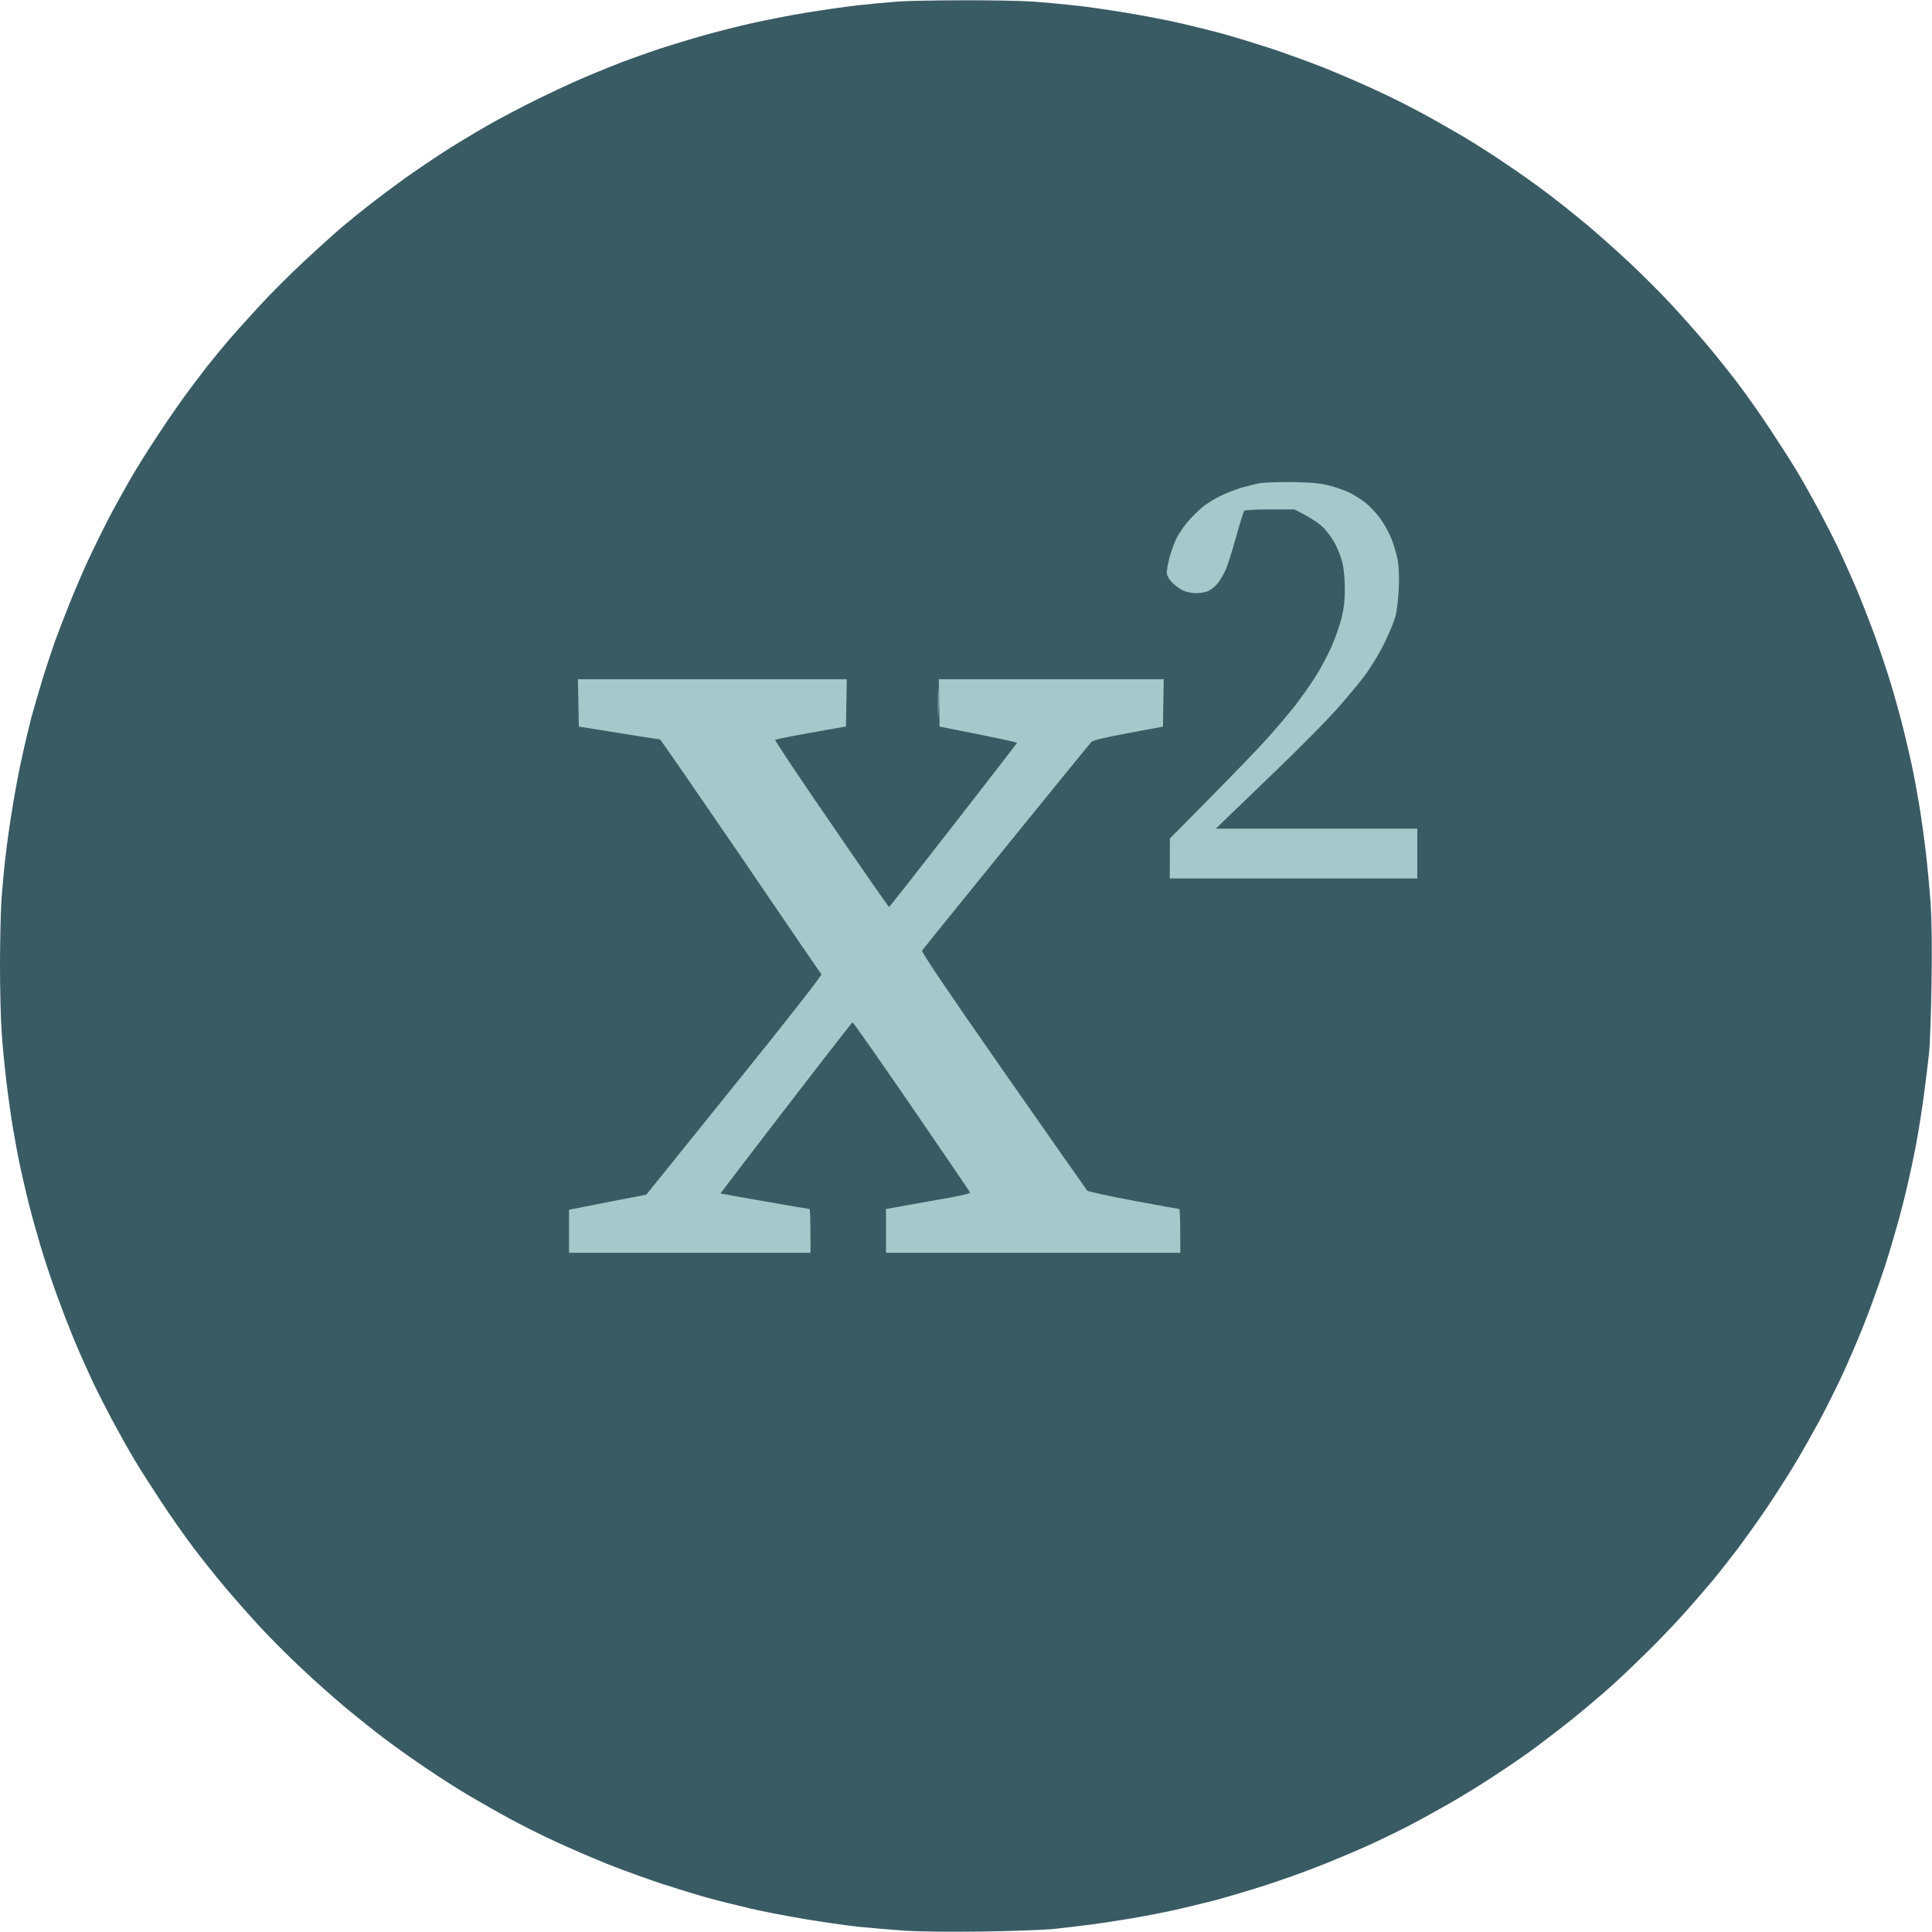
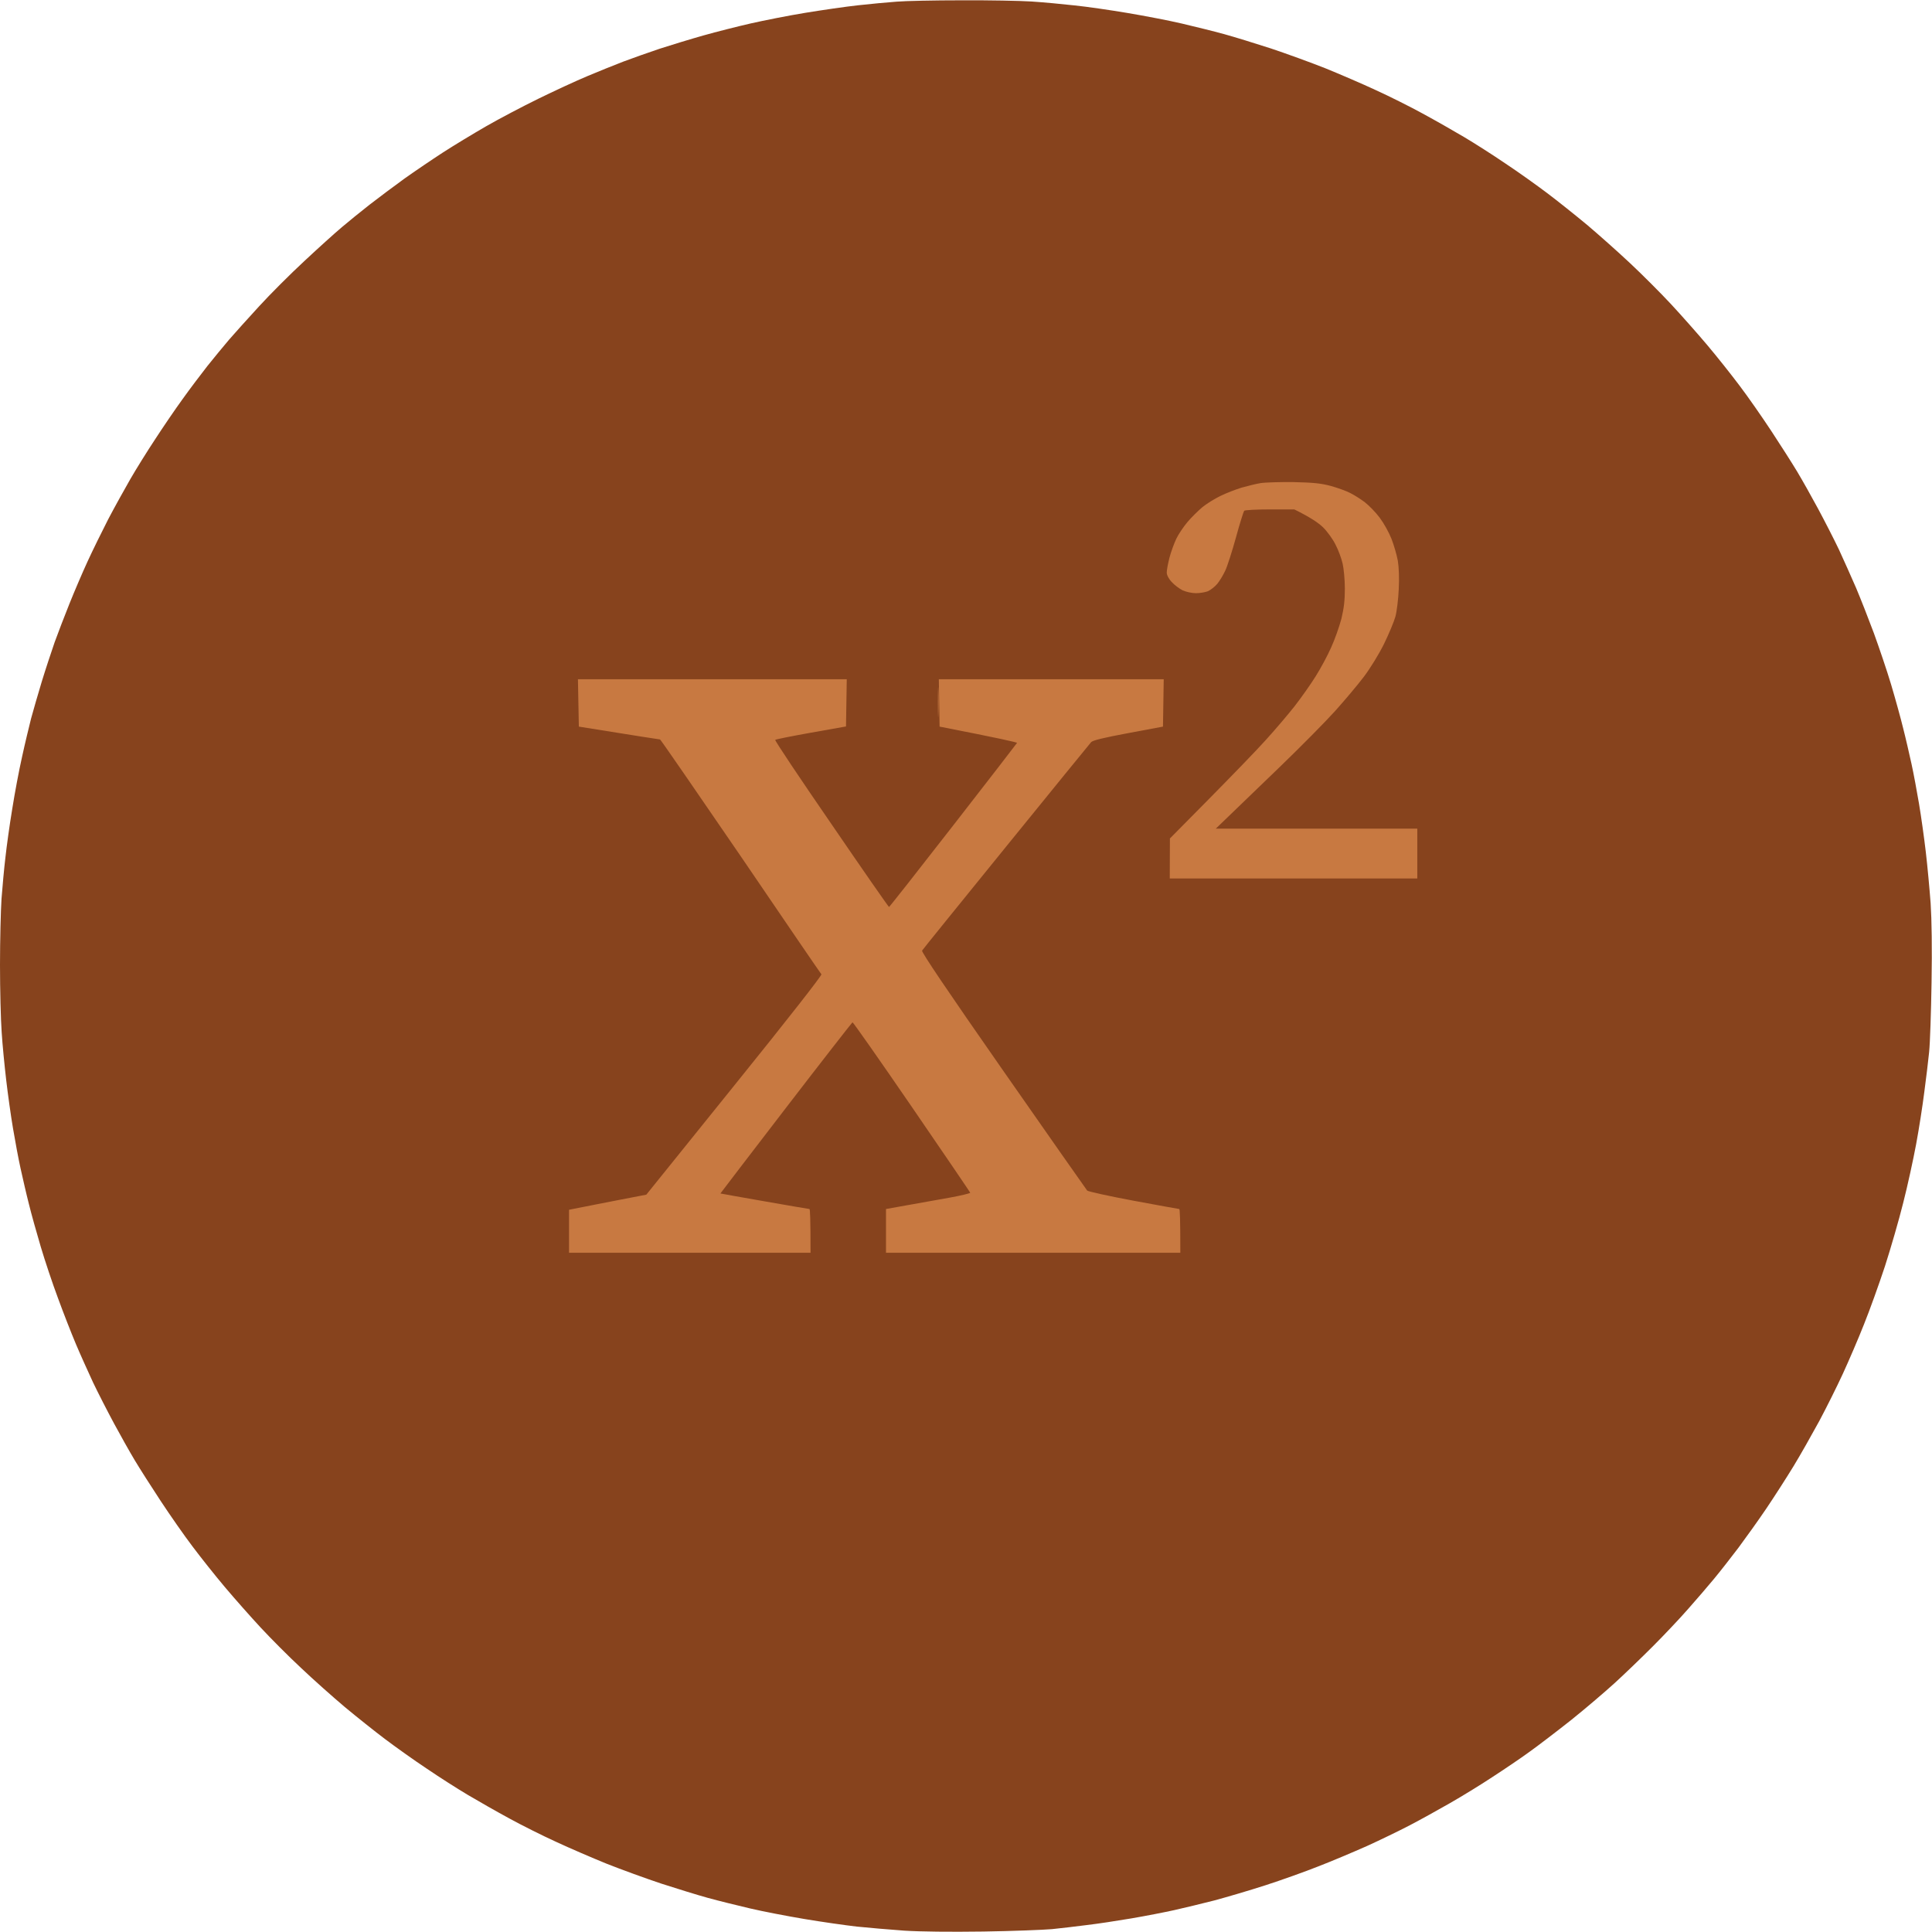
<svg xmlns="http://www.w3.org/2000/svg" version="1.2" viewBox="0 0 1280 1280" width="1280" height="1280">
  <style>
- 		.s0 { fill: #395B64 } 
- 		.s1 { fill: #A5C9CA } 
- 		.s2 { fill: #A5C9CA } 
+ 		.s0 { fill: #87431D } 
+ 		.s1 { fill: #C87941 }
+ 		.s2 { fill: #C87941 }
	</style>
  <g id="2">
    <path id="Path 0" class="s0" d="m637 0.2c17.9-0.1 38.8 0.3 46.5 0.8 7.7 0.5 20.5 1.7 28.5 2.6 8 0.8 23.7 3.1 35 5 11.3 1.9 27.5 5 36 7 8.5 2 21.1 5.1 28 7 6.9 1.9 20.8 6.2 31 9.5 10.2 3.4 26.4 9.3 36 13.1 9.6 3.9 24.7 10.4 33.5 14.5 8.8 4 22.8 11 31 15.5 8.3 4.5 20.6 11.5 27.5 15.6 6.9 4.1 19.3 12 27.5 17.6 8.3 5.5 20.6 14.3 27.5 19.5 6.9 5.2 18.8 14.7 26.5 21.1 7.7 6.5 20.5 17.9 28.5 25.4 8 7.5 20.1 19.6 26.9 26.9 6.7 7.2 17.6 19.5 24.1 27.2 6.5 7.7 16.1 19.8 21.5 27 5.4 7.1 14.8 20.6 21 30 6.2 9.4 13.9 21.5 17.2 27 3.3 5.5 9.5 16.5 13.8 24.5 4.3 8 10.5 20.1 13.8 27 3.2 6.9 8.3 18.4 11.4 25.5 3 7.1 8.3 20.6 11.8 30 3.4 9.4 8.6 24.6 11.4 34 2.8 9.4 6.4 22.4 8 29 1.7 6.6 4.1 17.2 5.5 23.5 1.4 6.3 3.6 18.3 5 26.5 1.4 8.3 3.4 22.6 4.5 32 1.1 9.4 2.5 24.6 3.2 34 0.7 10.8 1 29.9 0.6 52.5-0.3 19.5-1 40.2-1.6 46-0.6 5.8-2 17.7-3.2 26.5-1.1 8.8-3.5 24.3-5.4 34.5-1.9 10.2-5.7 27.7-8.6 39-2.8 11.3-8.3 30.2-12.1 42-3.9 11.8-10.1 29.1-13.9 38.5-3.7 9.4-10 24-13.9 32.5-3.9 8.5-11 22.7-15.7 31.5-4.8 8.8-12.4 22.3-17.1 30-4.7 7.7-12.8 20.3-18 28-5.2 7.7-13.6 19.4-18.5 26-5 6.6-12.2 15.8-16.1 20.5-3.9 4.7-11.6 13.7-17.2 20-5.5 6.3-16.1 17.5-23.5 24.9-7.4 7.4-18.8 18.4-25.4 24.4-6.6 6-19.4 16.9-28.5 24.2-9.1 7.2-21.5 16.7-27.5 21-6 4.4-17.3 12-25 17-7.7 5.1-20.3 12.8-28 17.2-7.7 4.4-19.6 11-26.5 14.6-6.9 3.6-19.7 9.8-28.5 13.8-8.8 3.9-23.2 10-32 13.4-8.8 3.5-24.5 9.1-35 12.5-10.5 3.4-25.8 7.9-34 10.1-8.3 2.1-20.2 5-26.5 6.4-6.3 1.4-19.1 3.9-28.5 5.5-9.4 1.6-22.6 3.6-29.5 4.4-6.9 0.9-17.2 2.1-23 2.7-5.8 0.5-26.3 1.3-45.5 1.6-22.1 0.3-41.5 0.1-52.5-0.6-9.6-0.7-23.8-1.9-31.5-2.7-7.7-0.9-23.2-3.1-34.5-5-11.3-1.9-27.5-5-36-7-8.5-2-21.1-5.1-28-7-6.9-1.9-20.8-6.2-31-9.5-10.2-3.4-26.4-9.3-36-13.1-9.6-3.9-24.7-10.4-33.5-14.5-8.8-4-22.8-11-31-15.5-8.3-4.5-20.6-11.5-27.5-15.6-6.9-4.1-19.3-12-27.5-17.6-8.3-5.5-20.6-14.3-27.5-19.5-6.9-5.2-18.8-14.7-26.5-21.1-7.7-6.5-20.8-18.1-29-25.9-8.3-7.7-20.3-19.8-26.8-26.8-6.6-7.1-17.2-19.1-23.7-26.8-6.5-7.7-16.1-19.8-21.5-27-5.4-7.1-14.8-20.6-21-30-6.2-9.4-13.9-21.5-17.2-27-3.3-5.5-9.5-16.5-13.8-24.5-4.3-8-10.5-20.1-13.8-27-3.2-6.9-8.4-18.4-11.4-25.5-3-7.1-8.4-20.9-11.9-30.5-3.6-9.6-8.7-24.9-11.4-34-2.7-9.1-6.3-21.9-7.9-28.5-1.7-6.6-4.1-17.2-5.5-23.5-1.4-6.3-3.6-18.2-5-26.5-1.4-8.2-3.4-22.6-4.5-32-1.1-9.4-2.5-23.6-3-31.7-0.6-8.2-1.1-28.2-1.1-44.5 0-16.4 0.5-36.1 1-43.8 0.6-7.7 1.7-20.1 2.6-27.5 0.8-7.4 2.8-21.8 4.5-32 1.6-10.2 4.5-25.7 6.5-34.5 1.9-8.8 4.7-20.3 6-25.5 1.4-5.2 4.6-16.2 7.1-24.5 2.5-8.2 6.4-19.9 8.5-26 2.2-6.1 6.6-17.5 9.8-25.5 3.2-8 8.6-20.6 12-28 3.4-7.4 9.6-20 13.7-28 4.2-8 10.8-19.9 14.6-26.5 3.8-6.6 11.2-18.5 16.5-26.5 5.2-8 13.3-19.9 18.1-26.5 4.7-6.6 12.2-16.5 16.5-22 4.4-5.5 10.9-13.4 14.4-17.5 3.6-4.1 12.4-14 19.8-22 7.3-8 20.8-21.5 30.1-30.1 9.2-8.6 20.4-18.7 24.8-22.4 4.4-3.7 12.7-10.5 18.5-15 5.8-4.5 16.1-12.2 23-17.2 6.9-4.9 18.4-12.7 25.5-17.3 7.1-4.6 20-12.4 28.5-17.3 8.5-4.9 24.1-13.1 34.5-18.2 10.4-5.1 25.1-11.9 32.5-15 7.4-3.1 18.2-7.5 24-9.7 5.8-2.2 16.6-6 24-8.5 7.4-2.4 20.5-6.4 29-8.8 8.5-2.4 22.7-6 31.5-8 8.8-2 25-5.2 36-7 11-1.8 26.7-4.1 35-5 8.2-0.9 19.7-2 25.5-2.4 5.8-0.5 25.1-0.9 43-0.9z" />
    <path id="Path 1" class="s1" d="m857 319.4c13.1 0.3 18.1 0.8 24.5 2.5 4.4 1.2 10.3 3.3 13 4.7 2.8 1.4 7.2 4.2 9.8 6.2 2.7 2.1 7.1 6.6 9.8 10.2 2.7 3.6 6.2 9.9 7.8 14 1.6 4.1 3.5 10.7 4.2 14.5 0.7 4.4 1 11.5 0.6 19-0.3 6.6-1.3 14.7-2.2 18-0.9 3.3-4.3 11.4-7.5 18-3.4 6.9-9.2 16.3-13.5 22-4.2 5.5-12.7 15.6-18.9 22.5-6.2 6.9-22.9 23.8-37.1 37.5-14.3 13.8-29.5 28.5-42 40.5h133.5v33h-164l0.1-26.5 26.2-26.5c14.4-14.6 31.2-31.9 37.2-38.6 6.1-6.7 14.7-16.8 19.2-22.5 4.4-5.7 10.8-14.7 14-19.9 3.3-5.2 7.9-13.8 10.2-19 2.4-5.2 5.4-13.8 6.8-19 1.7-7.1 2.3-12.2 2.3-20 0-5.8-0.7-13.3-1.5-16.7-0.8-3.5-2.9-9.1-4.7-12.5-1.7-3.5-5.4-8.6-8.2-11.4-2.9-2.8-8.1-6.5-19.1-11.9h-16.1c-8.9 0-16.6 0.4-17.1 0.9-0.4 0.5-2.9 8.3-5.4 17.5-2.5 9.1-5.7 19.1-7.1 22.1-1.4 3-3.8 7-5.4 8.9-1.6 1.9-4.4 4-6.1 4.8-1.8 0.7-5.4 1.3-8 1.3-2.7 0-6.6-0.9-8.8-1.9-2.2-1.1-5.5-3.6-7.2-5.5-2.1-2.2-3.3-4.7-3.3-6.3 0-1.6 0.8-5.9 1.8-9.8 1-3.9 3.1-9.5 4.5-12.5 1.4-3 4.8-8 7.4-11.1 2.6-3.1 7.1-7.5 9.8-9.8 2.8-2.3 8.1-5.6 12-7.5 3.9-1.9 10.1-4.3 14-5.5 3.9-1.1 9.5-2.5 12.5-3 3-0.5 12.9-0.8 22-0.7zm-235.3 137.6c0.2 4.1 0.2 11.3 0 16-0.1 4.7-0.3 1.3-0.3-7.5 0-8.8 0.2-12.6 0.3-8.5z" />
    <path id="Path 2" class="s2" d="m382.9 450h178.1l-0.5 31.3-23.1 4.1c-12.8 2.3-23.5 4.4-23.8 4.8-0.3 0.5 16.4 25.5 37.2 55.7 20.7 30.3 37.9 55 38.2 55 0.3 0 19.4-24.3 42.5-54 23.1-29.7 42.1-54.3 42.3-54.7 0.1-0.4-11.4-3-51.3-10.8l-0.5-31.4h149l-0.5 31.4-23 4.3c-16.6 3.1-23.5 4.8-24.6 6-0.9 1-26.3 32.2-56.4 69.3-30.1 37.1-55.2 68.1-55.6 68.8-0.6 0.8 16.5 26.2 53.7 79.5 30 43 55.1 78.8 55.7 79.5 0.7 0.6 14.5 3.7 30.7 6.7 16.2 3 29.8 5.5 30.3 5.5 0.4 0 0.7 6.5 0.7 29h-195v-29l14-2.5c7.7-1.4 20.3-3.6 28-5 7.7-1.4 13.9-2.9 13.8-3.3-0.2-0.5-17.6-26.1-38.8-57-21.2-30.9-38.8-56-39.2-55.9-0.3 0.1-20.2 25.6-44.1 56.7-23.9 31.1-43.4 56.6-43.4 56.7 0.1 0.1 13.3 2.4 29.2 5.2 16 2.8 29.3 5.1 29.8 5.1 0.4 0 0.7 6.5 0.7 29h-160v-28.5l18.7-3.7c10.4-2 21.9-4.3 32.5-6.3l58.4-72.5c35.5-44 58.1-72.9 57.6-73.5-0.5-0.5-24.6-35.8-53.5-78.3-29-42.4-53-77.2-53.4-77.3-0.5 0-12.7-1.9-53.8-8.5l-0.3-15.7z" />
  </g>
</svg>
